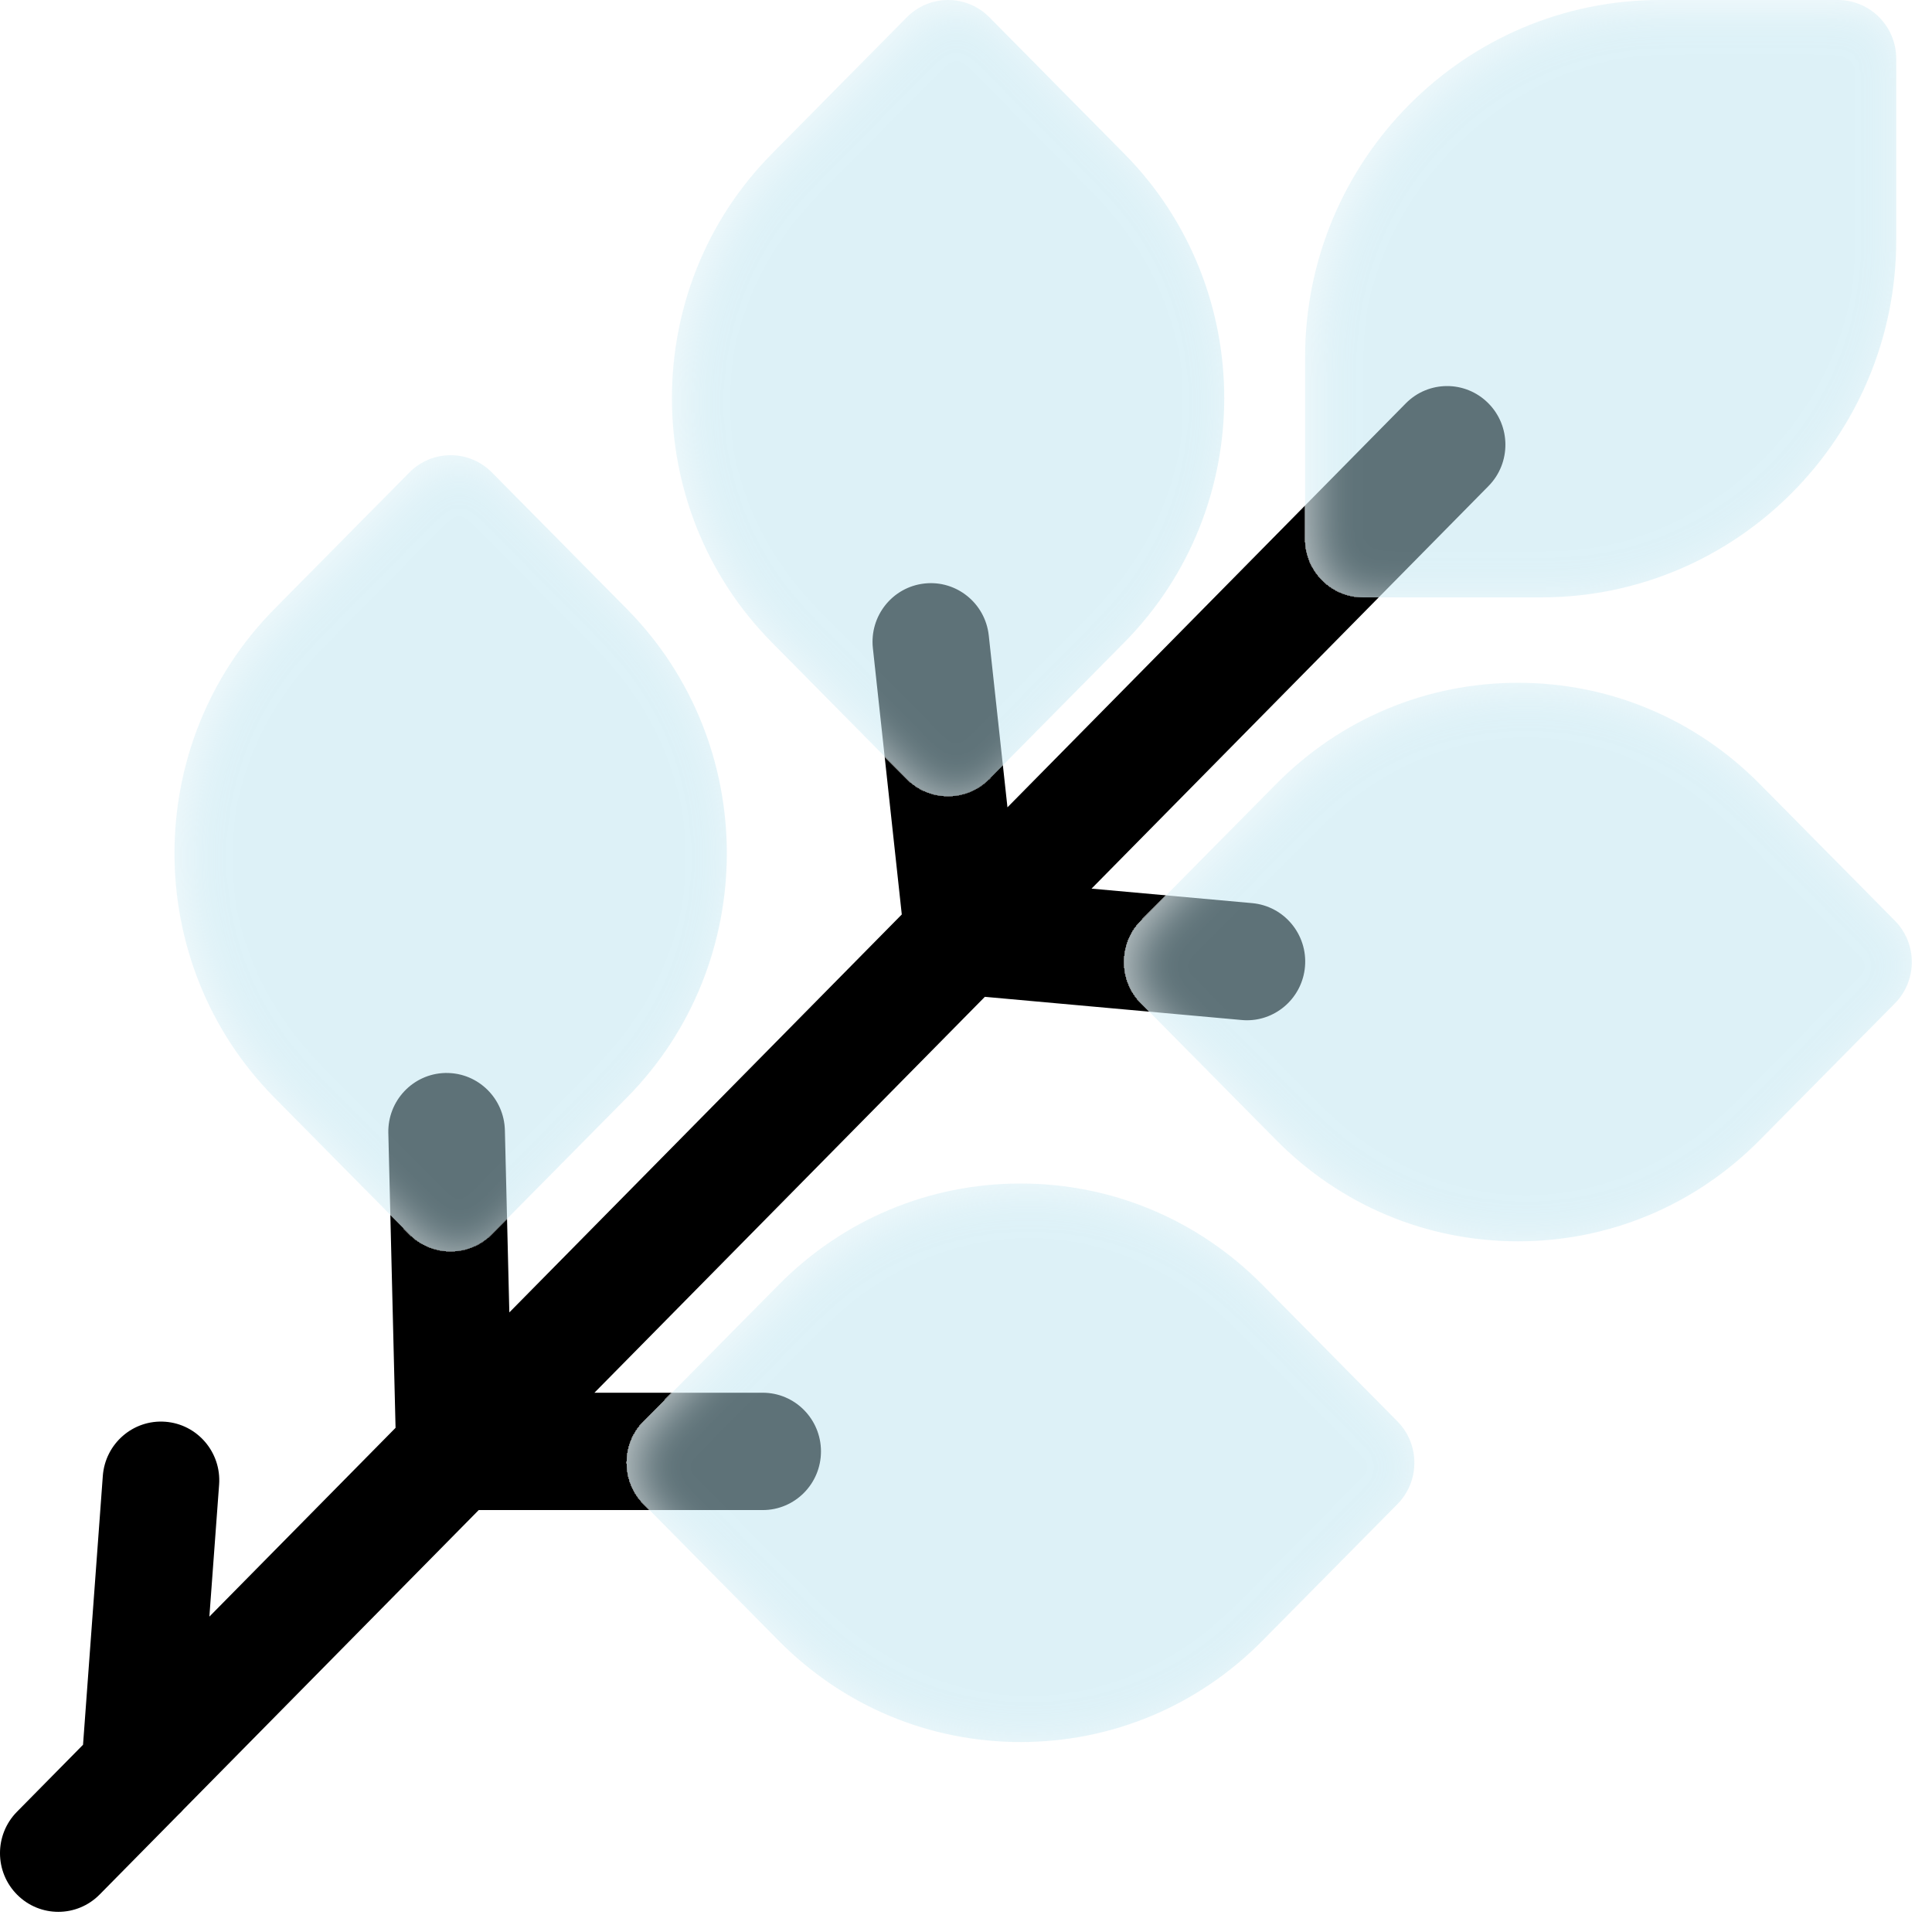
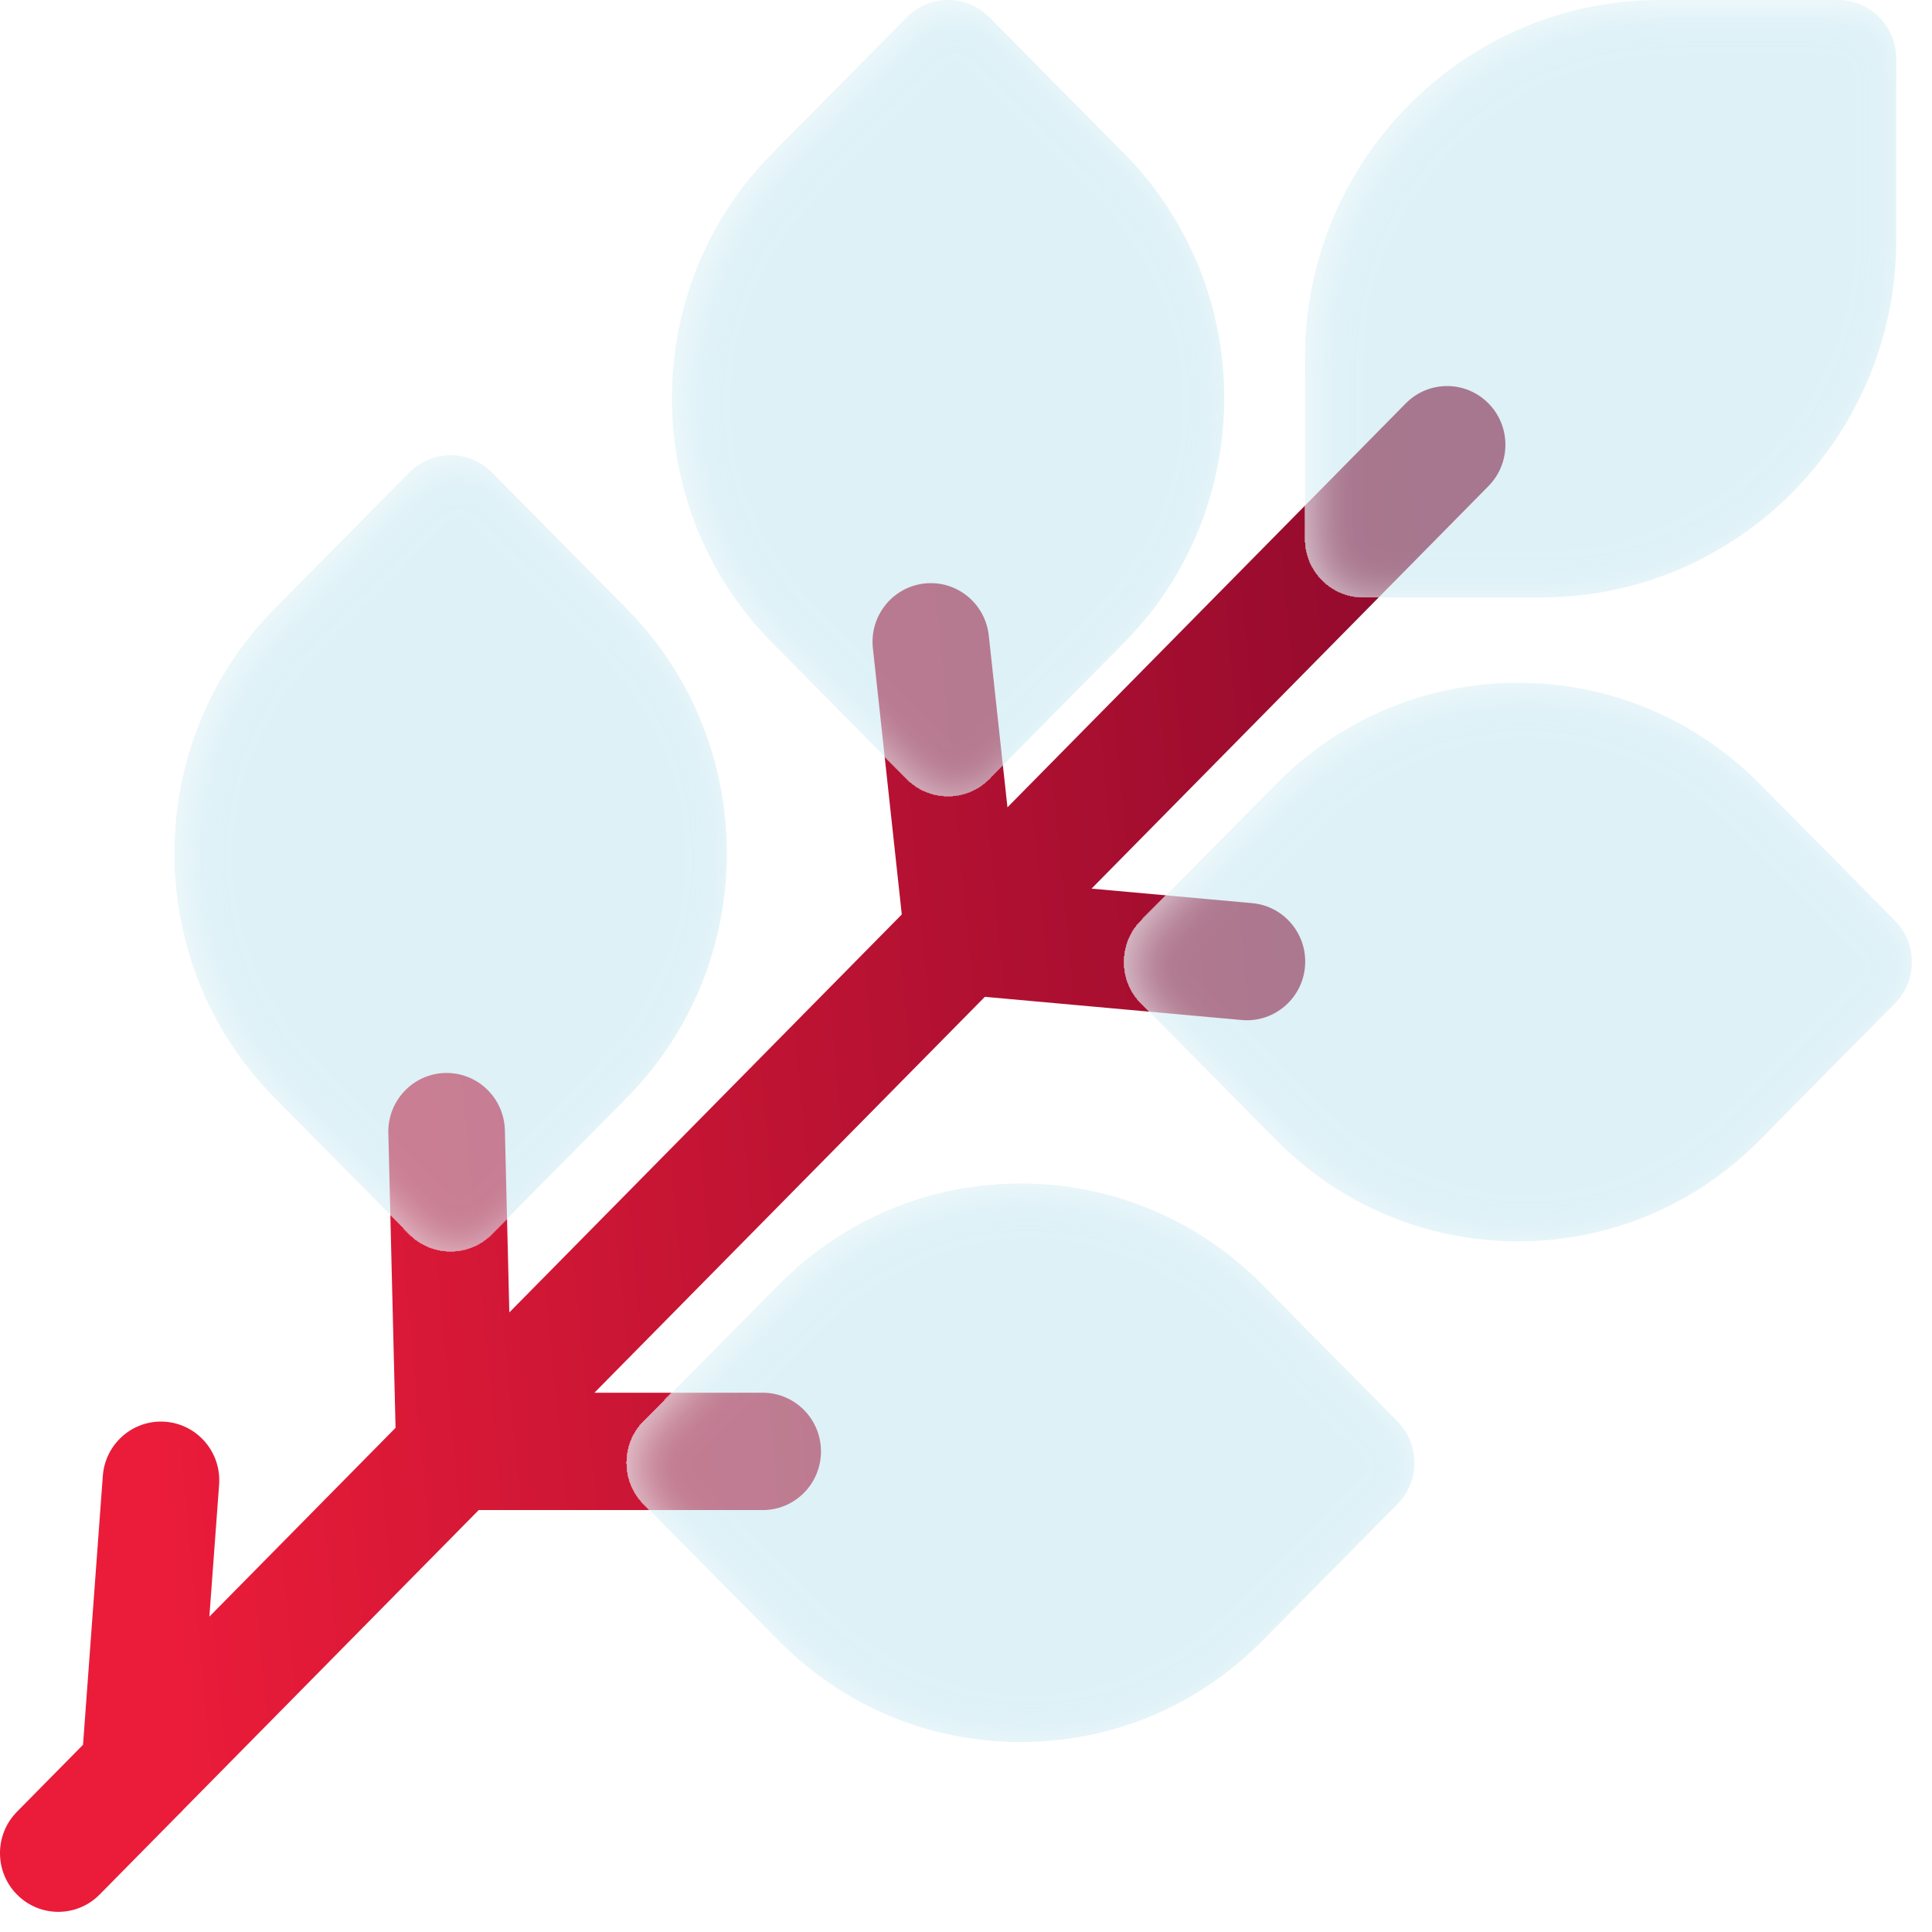
<svg xmlns="http://www.w3.org/2000/svg" width="46" height="46" viewBox="0 0 46 46" fill="none">
-   <g id="Group">
-     <path id="Vector" d="M35.433 9.598C34.889 9.054 34.01 9.057 33.47 9.605L23.987 19.222L23.542 15.13C23.459 14.363 22.773 13.809 22.012 13.893C21.25 13.976 20.699 14.666 20.783 15.433L21.471 21.773L12.127 31.248L12.021 26.91C12.002 26.15 11.385 25.547 10.634 25.547C10.622 25.547 10.611 25.547 10.599 25.547C9.833 25.567 9.227 26.207 9.246 26.979L9.418 33.996L4.985 38.491L5.217 35.347C5.273 34.578 4.699 33.908 3.935 33.851C3.17 33.794 2.505 34.372 2.448 35.141L1.977 41.542L0.403 43.138C-0.137 43.686 -0.134 44.571 0.41 45.114C0.681 45.385 1.035 45.52 1.388 45.52C1.745 45.52 2.102 45.382 2.373 45.107L4.247 43.207C4.289 43.168 4.33 43.128 4.367 43.084L11.398 35.954H18.159C18.926 35.954 19.547 35.329 19.547 34.557C19.547 33.786 18.926 33.16 18.159 33.16H14.153L23.449 23.734L29.564 24.286C29.606 24.29 29.648 24.292 29.69 24.292C30.4 24.292 31.006 23.745 31.071 23.019C31.139 22.251 30.576 21.572 29.812 21.503L25.989 21.158L35.44 11.573C35.98 11.026 35.977 10.141 35.433 9.598Z" fill="url(#paint0_linear_27_713)" />
-     <g id="Vector_2" filter="url(#filter0_bi_27_713)">
-       <path d="M43.76 0H39.523C34.864 0 31.074 3.815 31.074 8.505V12.826C31.074 13.598 31.695 14.223 32.462 14.223H36.699C41.357 14.223 45.148 10.408 45.148 5.718V1.397C45.148 0.626 44.526 0 43.76 0Z" fill="#BCE4F1" fill-opacity="0.5" />
-     </g>
-     <g id="Vector_3" filter="url(#filter1_bi_27_713)">
-       <path d="M41.901 18.669C40.363 17.113 38.318 16.257 36.142 16.257C33.966 16.257 31.921 17.113 30.383 18.669L27.169 21.92C26.63 22.465 26.63 23.346 27.169 23.891L30.383 27.142C31.921 28.698 33.966 29.555 36.142 29.555C38.318 29.555 40.363 28.698 41.901 27.142L45.115 23.891C45.654 23.346 45.654 22.465 45.115 21.92L41.901 18.669Z" fill="#BCE4F1" fill-opacity="0.5" />
-     </g>
-     <g id="Vector_4" filter="url(#filter2_bi_27_713)">
-       <path d="M30.058 30.591C28.52 29.036 26.475 28.179 24.299 28.179C22.123 28.179 20.078 29.036 18.54 30.591L15.326 33.842C14.787 34.387 14.787 35.268 15.326 35.813L18.54 39.064C20.078 40.62 22.123 41.477 24.299 41.477C26.475 41.477 28.52 40.62 30.058 39.064L33.272 35.813C33.81 35.268 33.81 34.387 33.272 33.842L30.058 30.591Z" fill="#BCE4F1" fill-opacity="0.5" />
-     </g>
-     <g id="Vector_5" filter="url(#filter3_bi_27_713)">
-       <path d="M21.59 18.545C21.85 18.809 22.204 18.957 22.573 18.957C22.943 18.957 23.297 18.809 23.557 18.545L26.771 15.294C29.941 12.087 29.941 6.87 26.771 3.663L23.557 0.412C23.297 0.148 22.943 0 22.573 0C22.204 0 21.85 0.148 21.59 0.412L18.376 3.663C15.206 6.869 15.206 12.087 18.376 15.294L21.59 18.545Z" fill="#BCE4F1" fill-opacity="0.5" />
-     </g>
-     <g id="Vector_6" filter="url(#filter4_bi_27_713)">
-       <path d="M14.927 14.501L11.713 11.25C11.453 10.986 11.099 10.838 10.73 10.838C10.36 10.838 10.006 10.986 9.746 11.25L6.532 14.501C3.362 17.707 3.362 22.925 6.532 26.132L9.746 29.383C10.006 29.647 10.36 29.795 10.73 29.795C11.099 29.795 11.453 29.647 11.713 29.383L14.927 26.132C18.098 22.925 18.098 17.708 14.927 14.501Z" fill="#BCE4F1" fill-opacity="0.5" />
-     </g>
+   <path d="M35.433 9.598C34.889 9.054 34.01 9.057 33.47 9.605L23.987 19.222L23.542 15.13C23.459 14.363 22.773 13.809 22.012 13.893C21.25 13.976 20.699 14.666 20.783 15.433L21.471 21.773L12.127 31.248L12.021 26.91C12.002 26.15 11.385 25.547 10.634 25.547C10.622 25.547 10.611 25.547 10.599 25.547C9.833 25.567 9.227 26.207 9.246 26.979L9.418 33.996L4.985 38.491L5.217 35.347C5.273 34.578 4.699 33.908 3.935 33.851C3.17 33.794 2.505 34.372 2.448 35.141L1.977 41.542L0.403 43.138C-0.137 43.686 -0.134 44.571 0.41 45.114C0.681 45.385 1.035 45.52 1.388 45.52C1.745 45.52 2.102 45.382 2.373 45.107L4.247 43.207C4.289 43.168 4.33 43.128 4.367 43.084L11.398 35.954H18.159C18.926 35.954 19.547 35.329 19.547 34.557C19.547 33.786 18.926 33.16 18.159 33.16H14.153L23.449 23.734L29.564 24.286C29.606 24.29 29.648 24.292 29.69 24.292C30.4 24.292 31.006 23.745 31.071 23.019C31.139 22.251 30.576 21.572 29.812 21.503L25.989 21.158L35.44 11.573C35.98 11.026 35.977 10.141 35.433 9.598Z" fill="url(#paint0_linear_30_1358)" />
+   <g filter="url(#filter0_bi_30_1358)">
+     <path d="M43.76 0H39.523C34.864 0 31.074 3.815 31.074 8.505V12.826C31.074 13.598 31.695 14.223 32.462 14.223H36.699C41.357 14.223 45.148 10.408 45.148 5.718V1.397C45.148 0.626 44.526 0 43.76 0Z" fill="#BCE4F1" fill-opacity="0.5" />
+   </g>
+   <g filter="url(#filter1_bi_30_1358)">
+     <path d="M41.901 18.669C40.363 17.113 38.318 16.257 36.142 16.257C33.966 16.257 31.921 17.113 30.383 18.669L27.169 21.92C26.63 22.465 26.63 23.346 27.169 23.891L30.383 27.142C31.921 28.698 33.966 29.555 36.142 29.555C38.318 29.555 40.363 28.698 41.901 27.142L45.115 23.891C45.654 23.346 45.654 22.465 45.115 21.92L41.901 18.669Z" fill="#BCE4F1" fill-opacity="0.5" />
+   </g>
+   <g filter="url(#filter2_bi_30_1358)">
+     <path d="M30.058 30.591C28.52 29.036 26.475 28.179 24.299 28.179C22.123 28.179 20.078 29.036 18.54 30.591L15.326 33.842C14.787 34.387 14.787 35.268 15.326 35.813L18.54 39.064C20.078 40.62 22.123 41.477 24.299 41.477C26.475 41.477 28.52 40.62 30.058 39.064L33.272 35.813C33.81 35.268 33.81 34.387 33.272 33.842L30.058 30.591Z" fill="#BCE4F1" fill-opacity="0.5" />
+   </g>
+   <g filter="url(#filter3_bi_30_1358)">
+     <path d="M21.59 18.545C21.85 18.809 22.204 18.957 22.573 18.957C22.943 18.957 23.297 18.809 23.557 18.545L26.771 15.294C29.941 12.087 29.941 6.87 26.771 3.663L23.557 0.412C23.297 0.148 22.943 0 22.573 0C22.204 0 21.85 0.148 21.59 0.412L18.376 3.663C15.206 6.869 15.206 12.087 18.376 15.294L21.59 18.545Z" fill="#BCE4F1" fill-opacity="0.5" />
+   </g>
+   <g filter="url(#filter4_bi_30_1358)">
+     <path d="M14.927 14.501L11.713 11.25C11.453 10.986 11.099 10.838 10.73 10.838C10.36 10.838 10.006 10.986 9.746 11.25L6.532 14.501C3.362 17.707 3.362 22.925 6.532 26.132L9.746 29.383C10.006 29.647 10.36 29.795 10.73 29.795C11.099 29.795 11.453 29.647 11.713 29.383L14.927 26.132C18.098 22.925 18.098 17.708 14.927 14.501Z" fill="#BCE4F1" fill-opacity="0.5" />
  </g>
  <defs>
-     <filter id="filter0_bi_27_713" x="27.074" y="-4" width="22.074" height="22.223" filterUnits="userSpaceOnUse" color-interpolation-filters="sRGB">
+     <filter id="filter0_bi_30_1358" x="27.074" y="-4" width="22.074" height="22.223" filterUnits="userSpaceOnUse" color-interpolation-filters="sRGB">
      <feFlood flood-opacity="0" result="BackgroundImageFix" />
      <feGaussianBlur in="BackgroundImageFix" stdDeviation="2" />
-       <feComposite in2="SourceAlpha" operator="in" result="effect1_backgroundBlur_27_713" />
-       <feBlend mode="normal" in="SourceGraphic" in2="effect1_backgroundBlur_27_713" result="shape" />
+       <feComposite in2="SourceAlpha" operator="in" result="effect1_backgroundBlur_30_1358" />
+       <feBlend mode="normal" in="SourceGraphic" in2="effect1_backgroundBlur_30_1358" result="shape" />
      <feColorMatrix in="SourceAlpha" type="matrix" values="0 0 0 0 0 0 0 0 0 0 0 0 0 0 0 0 0 0 127 0" result="hardAlpha" />
      <feOffset dx="0.2" dy="0.1" />
      <feGaussianBlur stdDeviation="0.5" />
      <feComposite in2="hardAlpha" operator="arithmetic" k2="-1" k3="1" />
      <feColorMatrix type="matrix" values="0 0 0 0 1 0 0 0 0 1 0 0 0 0 1 0 0 0 0.6 0" />
-       <feBlend mode="normal" in2="shape" result="effect2_innerShadow_27_713" />
+       <feBlend mode="normal" in2="shape" result="effect2_innerShadow_30_1358" />
    </filter>
-     <filter id="filter1_bi_27_713" x="22.765" y="12.257" width="26.754" height="21.298" filterUnits="userSpaceOnUse" color-interpolation-filters="sRGB">
+     <filter id="filter1_bi_30_1358" x="22.765" y="12.257" width="26.754" height="21.298" filterUnits="userSpaceOnUse" color-interpolation-filters="sRGB">
      <feFlood flood-opacity="0" result="BackgroundImageFix" />
      <feGaussianBlur in="BackgroundImageFix" stdDeviation="2" />
-       <feComposite in2="SourceAlpha" operator="in" result="effect1_backgroundBlur_27_713" />
-       <feBlend mode="normal" in="SourceGraphic" in2="effect1_backgroundBlur_27_713" result="shape" />
+       <feComposite in2="SourceAlpha" operator="in" result="effect1_backgroundBlur_30_1358" />
+       <feBlend mode="normal" in="SourceGraphic" in2="effect1_backgroundBlur_30_1358" result="shape" />
      <feColorMatrix in="SourceAlpha" type="matrix" values="0 0 0 0 0 0 0 0 0 0 0 0 0 0 0 0 0 0 127 0" result="hardAlpha" />
      <feOffset dx="0.2" dy="0.1" />
      <feGaussianBlur stdDeviation="0.5" />
      <feComposite in2="hardAlpha" operator="arithmetic" k2="-1" k3="1" />
      <feColorMatrix type="matrix" values="0 0 0 0 1 0 0 0 0 1 0 0 0 0 1 0 0 0 0.6 0" />
-       <feBlend mode="normal" in2="shape" result="effect2_innerShadow_27_713" />
+       <feBlend mode="normal" in2="shape" result="effect2_innerShadow_30_1358" />
    </filter>
-     <filter id="filter2_bi_27_713" x="10.922" y="24.179" width="26.754" height="21.298" filterUnits="userSpaceOnUse" color-interpolation-filters="sRGB">
+     <filter id="filter2_bi_30_1358" x="10.922" y="24.179" width="26.754" height="21.298" filterUnits="userSpaceOnUse" color-interpolation-filters="sRGB">
      <feFlood flood-opacity="0" result="BackgroundImageFix" />
      <feGaussianBlur in="BackgroundImageFix" stdDeviation="2" />
-       <feComposite in2="SourceAlpha" operator="in" result="effect1_backgroundBlur_27_713" />
-       <feBlend mode="normal" in="SourceGraphic" in2="effect1_backgroundBlur_27_713" result="shape" />
+       <feComposite in2="SourceAlpha" operator="in" result="effect1_backgroundBlur_30_1358" />
+       <feBlend mode="normal" in="SourceGraphic" in2="effect1_backgroundBlur_30_1358" result="shape" />
      <feColorMatrix in="SourceAlpha" type="matrix" values="0 0 0 0 0 0 0 0 0 0 0 0 0 0 0 0 0 0 127 0" result="hardAlpha" />
      <feOffset dx="0.2" dy="0.1" />
      <feGaussianBlur stdDeviation="0.5" />
      <feComposite in2="hardAlpha" operator="arithmetic" k2="-1" k3="1" />
      <feColorMatrix type="matrix" values="0 0 0 0 1 0 0 0 0 1 0 0 0 0 1 0 0 0 0.6 0" />
-       <feBlend mode="normal" in2="shape" result="effect2_innerShadow_27_713" />
+       <feBlend mode="normal" in2="shape" result="effect2_innerShadow_30_1358" />
    </filter>
-     <filter id="filter3_bi_27_713" x="11.998" y="-4" width="21.151" height="26.957" filterUnits="userSpaceOnUse" color-interpolation-filters="sRGB">
+     <filter id="filter3_bi_30_1358" x="11.998" y="-4" width="21.151" height="26.957" filterUnits="userSpaceOnUse" color-interpolation-filters="sRGB">
      <feFlood flood-opacity="0" result="BackgroundImageFix" />
      <feGaussianBlur in="BackgroundImageFix" stdDeviation="2" />
-       <feComposite in2="SourceAlpha" operator="in" result="effect1_backgroundBlur_27_713" />
-       <feBlend mode="normal" in="SourceGraphic" in2="effect1_backgroundBlur_27_713" result="shape" />
+       <feComposite in2="SourceAlpha" operator="in" result="effect1_backgroundBlur_30_1358" />
+       <feBlend mode="normal" in="SourceGraphic" in2="effect1_backgroundBlur_30_1358" result="shape" />
      <feColorMatrix in="SourceAlpha" type="matrix" values="0 0 0 0 0 0 0 0 0 0 0 0 0 0 0 0 0 0 127 0" result="hardAlpha" />
      <feOffset dx="0.2" dy="0.1" />
      <feGaussianBlur stdDeviation="0.5" />
      <feComposite in2="hardAlpha" operator="arithmetic" k2="-1" k3="1" />
      <feColorMatrix type="matrix" values="0 0 0 0 1 0 0 0 0 1 0 0 0 0 1 0 0 0 0.6 0" />
-       <feBlend mode="normal" in2="shape" result="effect2_innerShadow_27_713" />
+       <feBlend mode="normal" in2="shape" result="effect2_innerShadow_30_1358" />
    </filter>
-     <filter id="filter4_bi_27_713" x="0.154" y="6.838" width="21.15" height="26.957" filterUnits="userSpaceOnUse" color-interpolation-filters="sRGB">
+     <filter id="filter4_bi_30_1358" x="0.154" y="6.838" width="21.15" height="26.957" filterUnits="userSpaceOnUse" color-interpolation-filters="sRGB">
      <feFlood flood-opacity="0" result="BackgroundImageFix" />
      <feGaussianBlur in="BackgroundImageFix" stdDeviation="2" />
-       <feComposite in2="SourceAlpha" operator="in" result="effect1_backgroundBlur_27_713" />
-       <feBlend mode="normal" in="SourceGraphic" in2="effect1_backgroundBlur_27_713" result="shape" />
+       <feComposite in2="SourceAlpha" operator="in" result="effect1_backgroundBlur_30_1358" />
+       <feBlend mode="normal" in="SourceGraphic" in2="effect1_backgroundBlur_30_1358" result="shape" />
      <feColorMatrix in="SourceAlpha" type="matrix" values="0 0 0 0 0 0 0 0 0 0 0 0 0 0 0 0 0 0 127 0" result="hardAlpha" />
      <feOffset dx="0.2" dy="0.1" />
      <feGaussianBlur stdDeviation="0.5" />
      <feComposite in2="hardAlpha" operator="arithmetic" k2="-1" k3="1" />
      <feColorMatrix type="matrix" values="0 0 0 0 1 0 0 0 0 1 0 0 0 0 1 0 0 0 0.6 0" />
-       <feBlend mode="normal" in2="shape" result="effect2_innerShadow_27_713" />
+       <feBlend mode="normal" in2="shape" result="effect2_innerShadow_30_1358" />
    </filter>
-     <linearGradient id="paint0_linear_27_713" x1="2.43" y1="20.275" x2="34.332" y2="17.277" gradientUnits="userSpaceOnUse">
-       <stop stopColor="#EA1C39" />
-       <stop offset="1" stopColor="#910A2D" />
+     <linearGradient id="paint0_linear_30_1358" x1="2.43" y1="20.275" x2="34.332" y2="17.277" gradientUnits="userSpaceOnUse">
+       <stop stop-color="#EA1C39" />
+       <stop offset="1" stop-color="#910A2D" />
    </linearGradient>
  </defs>
</svg>
